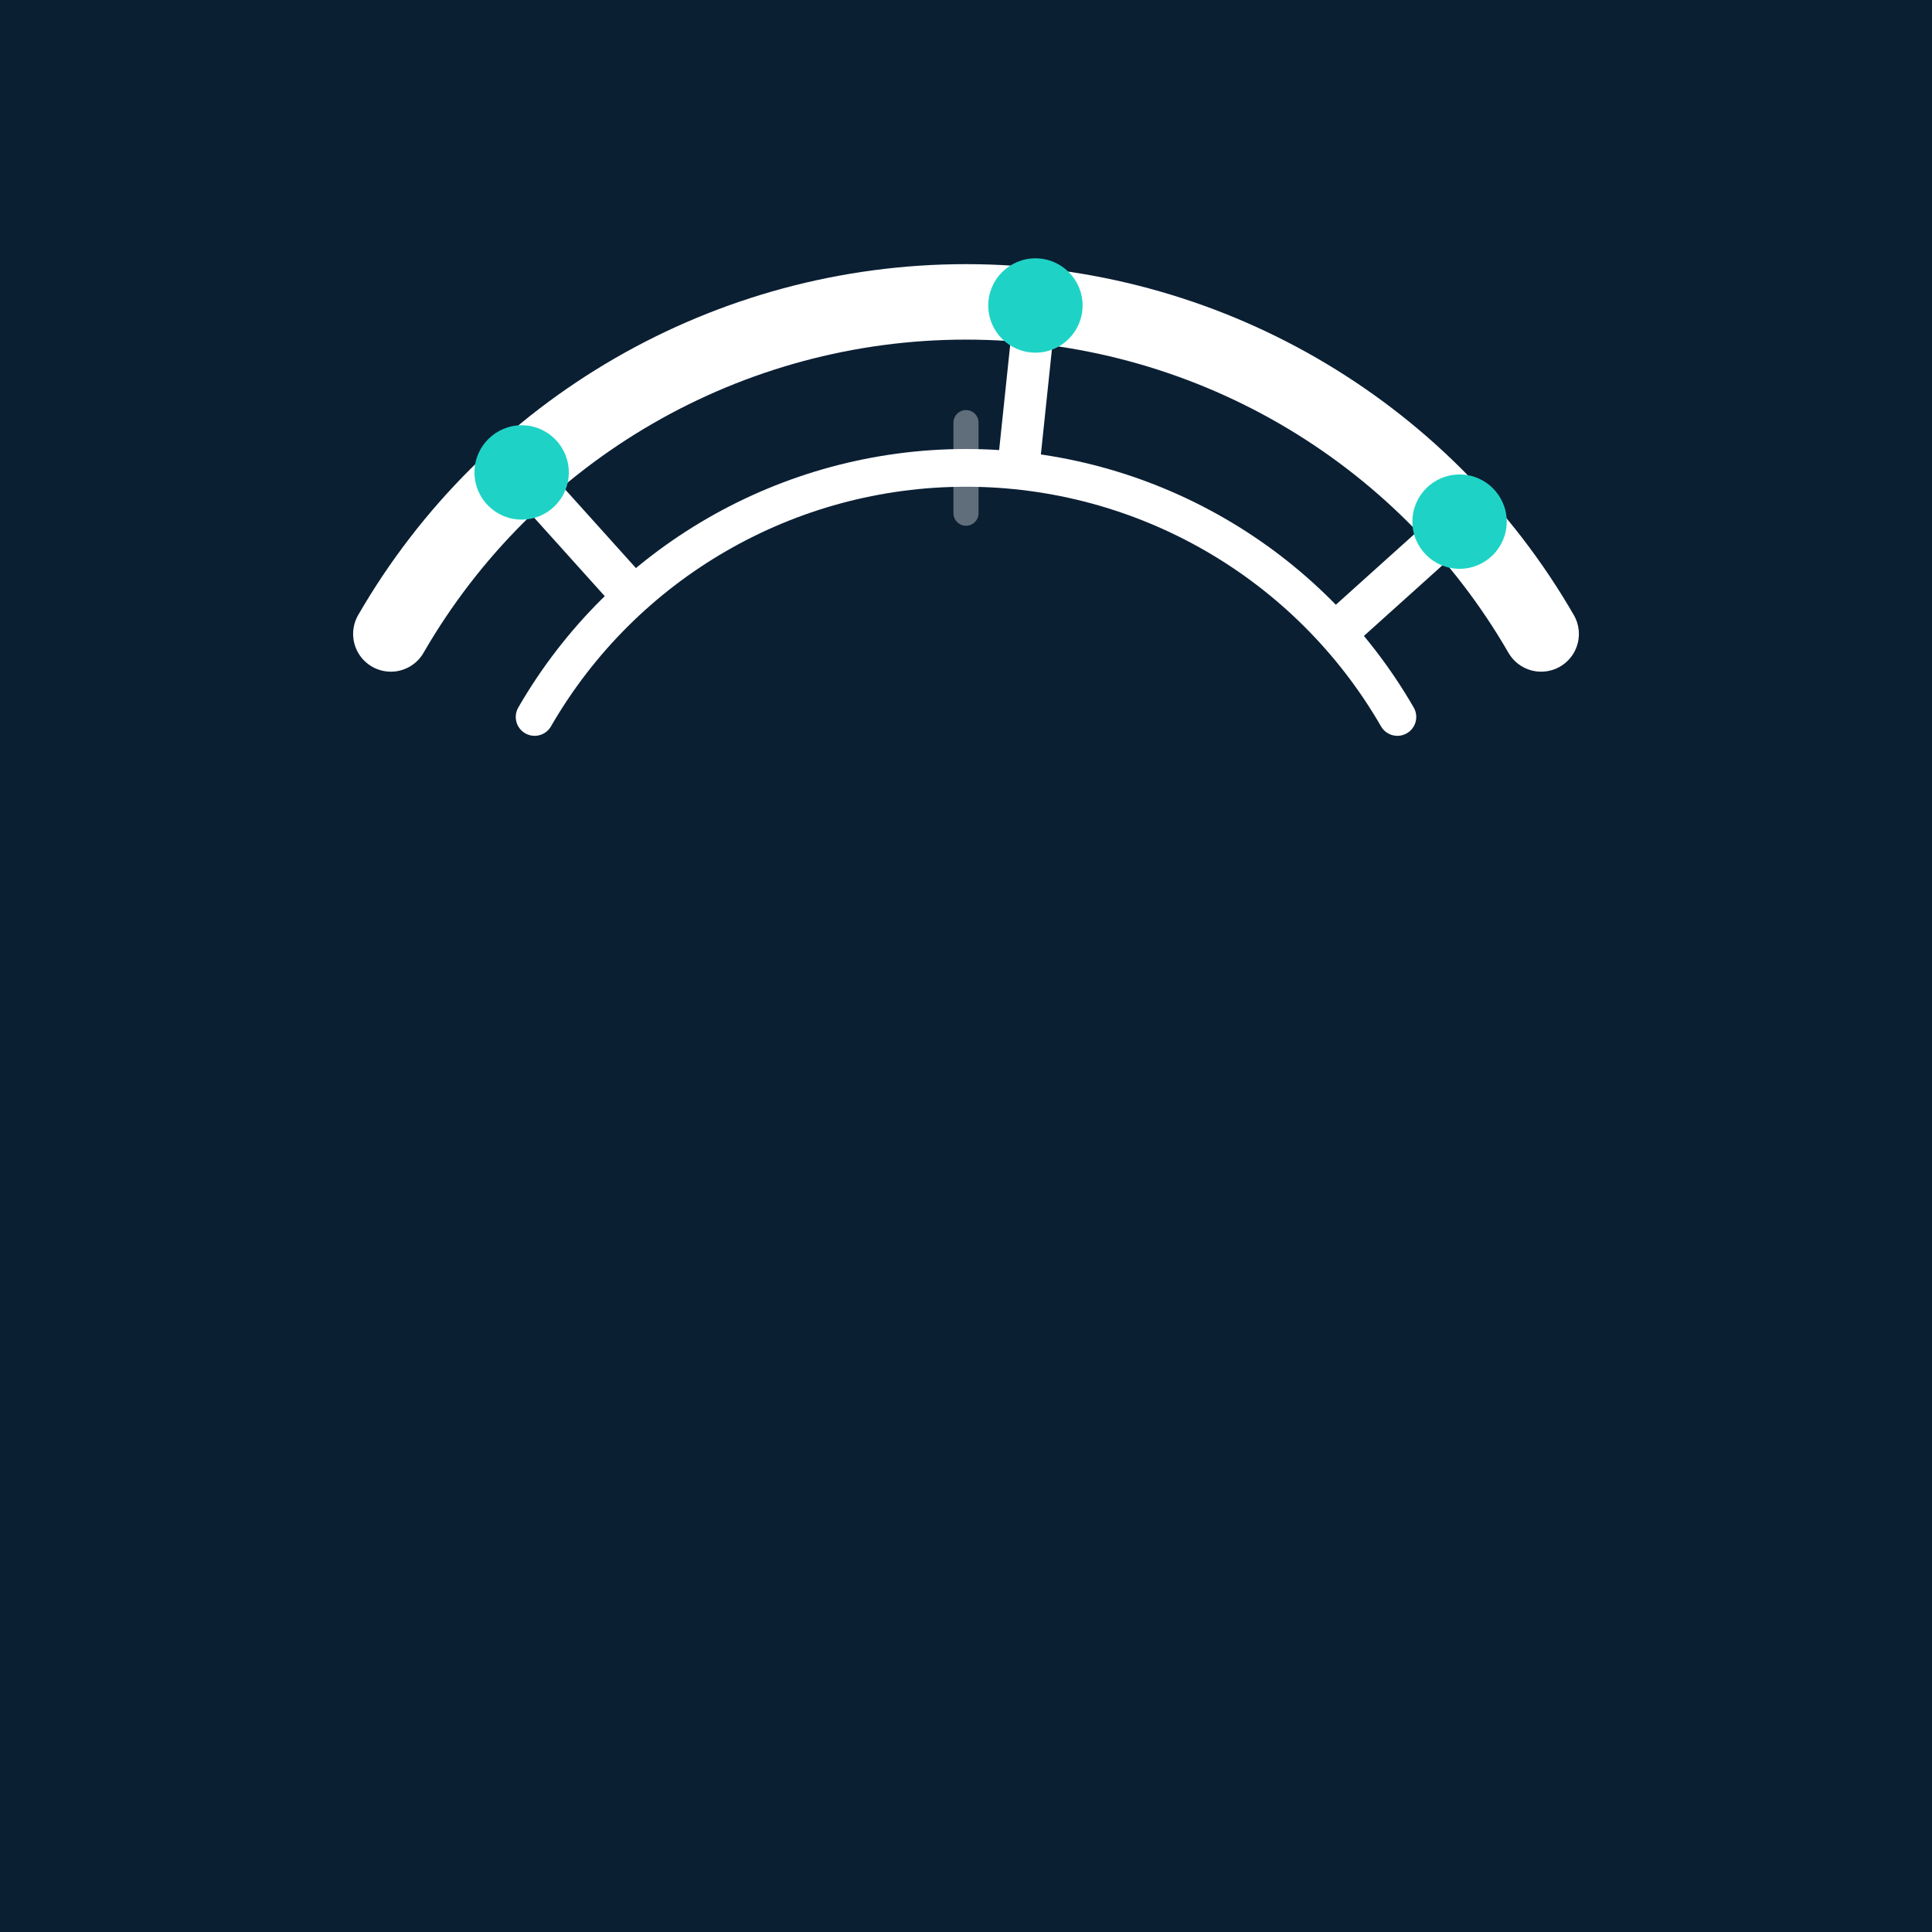
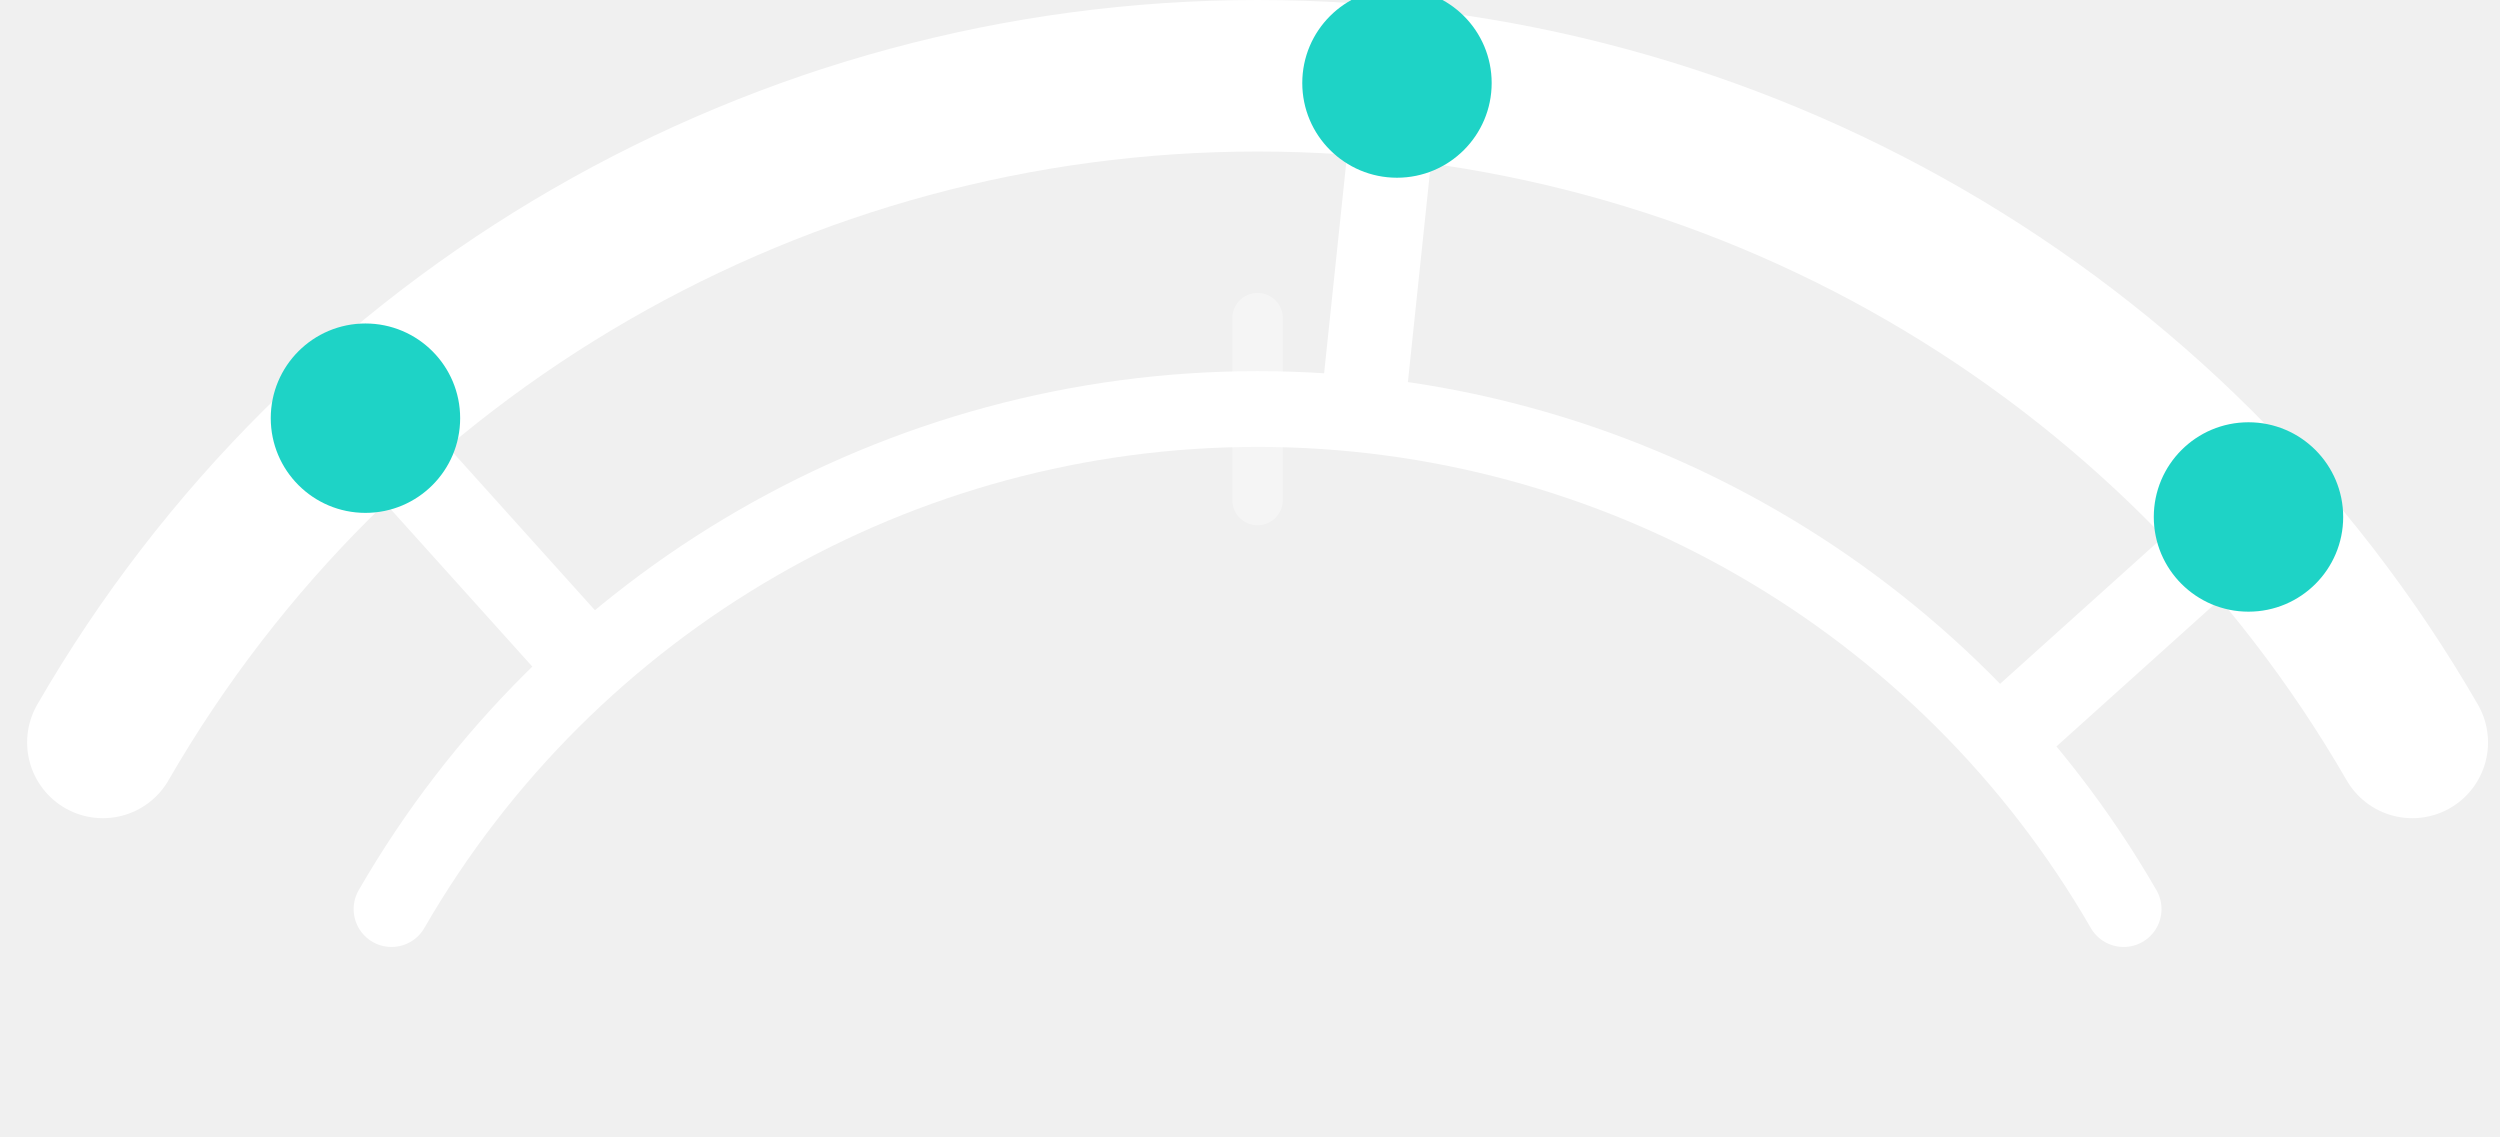
- <svg xmlns="http://www.w3.org/2000/svg" width="256" height="256" viewBox="0 0 256 256" role="img" aria-label="ArcKit logo">
-   <rect width="256" height="256" fill="#0B1F33" />
+ <svg xmlns="http://www.w3.org/2000/svg" width="165" height="75" viewBox="0 0 165 75" role="img" aria-label="ArcKit logo">
  <g fill="none">
-     <path d="M 51.79,84.00 A 88.00,88.00 0 0 1 204.21,84.00" stroke="#FFFFFF" stroke-width="10" stroke-linecap="round" />
-     <path d="M 70.84,95.00 A 66.00,66.00 0 0 1 185.16,95.00" stroke="#FFFFFF" stroke-width="5.00" stroke-linecap="round" />
-     <line x1="82.50" y1="77.47" x2="69.12" y2="62.60" stroke="#FFFFFF" stroke-width="5.56" stroke-linecap="round" />
-     <line x1="135.11" y1="60.37" x2="137.20" y2="40.48" stroke="#FFFFFF" stroke-width="5.56" stroke-linecap="round" />
-     <line x1="178.53" y1="82.50" x2="193.40" y2="69.12" stroke="#FFFFFF" stroke-width="5.56" stroke-linecap="round" />
-     <circle cx="69.12" cy="62.60" r="6.25" fill="#1ED3C6" />
-     <circle cx="137.20" cy="40.48" r="6.25" fill="#1ED3C6" />
-     <circle cx="193.40" cy="69.12" r="6.25" fill="#1ED3C6" />
-     <line x1="122.00" y1="62.00" x2="134.00" y2="62.00" stroke="#FFFFFF" stroke-opacity="0.35" stroke-width="3.33" stroke-linecap="round" />
-     <line x1="128.00" y1="56.00" x2="128.00" y2="68.00" stroke="#FFFFFF" stroke-opacity="0.35" stroke-width="3.33" stroke-linecap="round" />
+     <path d="M 6.79,49.00 A 88.00,88.00 0 0 1 159.21,49.00" stroke="#FFFFFF" stroke-width="10" stroke-linecap="round" />
+     <path d="M 25.84,60.00 A 66.00,66.00 0 0 1 140.16,60.00" stroke="#FFFFFF" stroke-width="5.00" stroke-linecap="round" />
+     <line x1="37.50" y1="42.47" x2="24.12" y2="27.60" stroke="#FFFFFF" stroke-width="5.56" stroke-linecap="round" />
+     <line x1="90.11" y1="25.37" x2="92.20" y2="5.48" stroke="#FFFFFF" stroke-width="5.56" stroke-linecap="round" />
+     <line x1="133.53" y1="47.50" x2="148.40" y2="34.12" stroke="#FFFFFF" stroke-width="5.56" stroke-linecap="round" />
+     <circle cx="24.12" cy="27.60" r="6.25" fill="#1ED3C6" />
+     <circle cx="92.20" cy="5.48" r="6.25" fill="#1ED3C6" />
+     <circle cx="148.40" cy="34.12" r="6.25" fill="#1ED3C6" />
+     <line x1="77.00" y1="27.00" x2="89.00" y2="27.00" stroke="#FFFFFF" stroke-opacity="0.35" stroke-width="3.33" stroke-linecap="round" />
+     <line x1="83.00" y1="21.00" x2="83.00" y2="33.00" stroke="#FFFFFF" stroke-opacity="0.35" stroke-width="3.33" stroke-linecap="round" />
  </g>
</svg>
